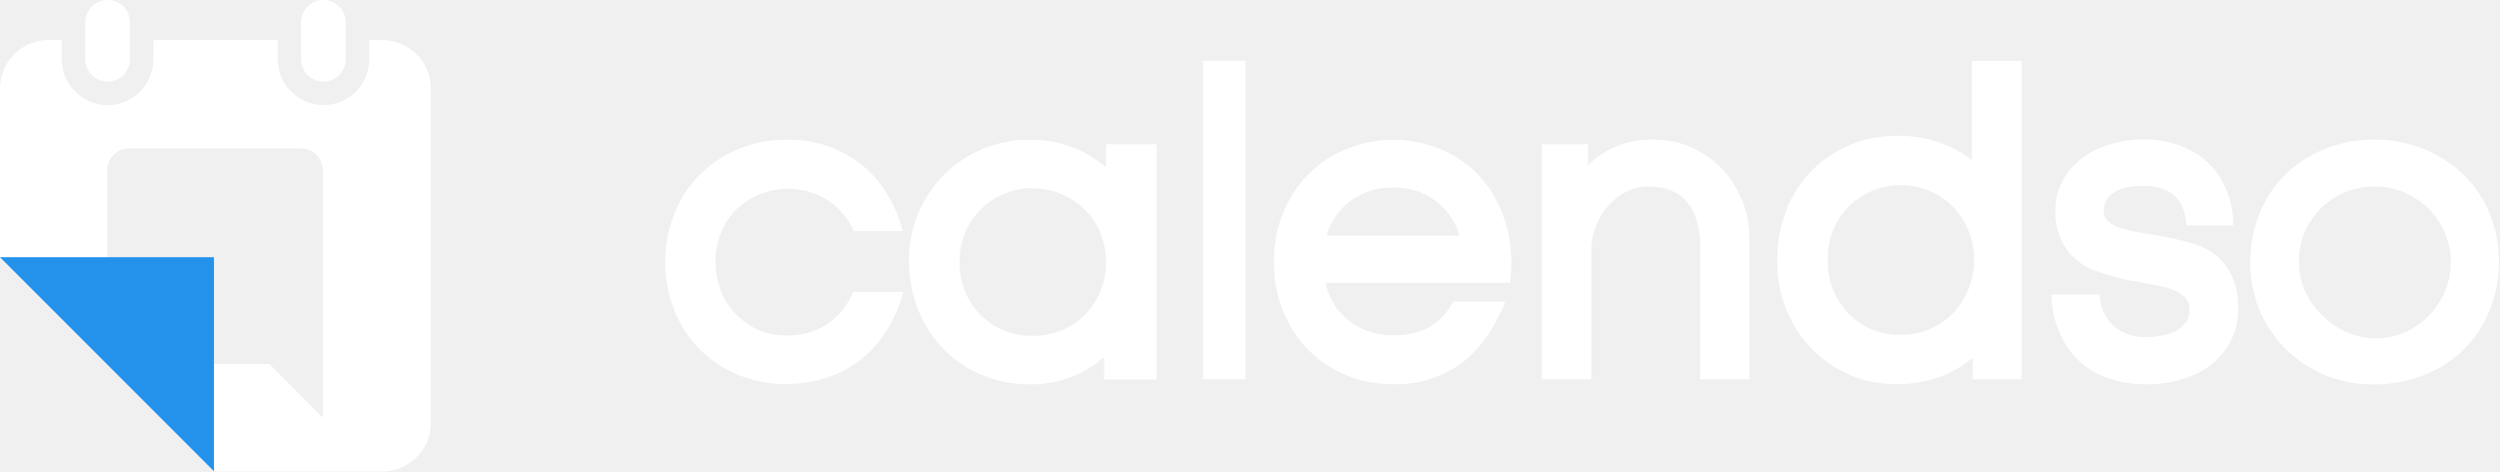
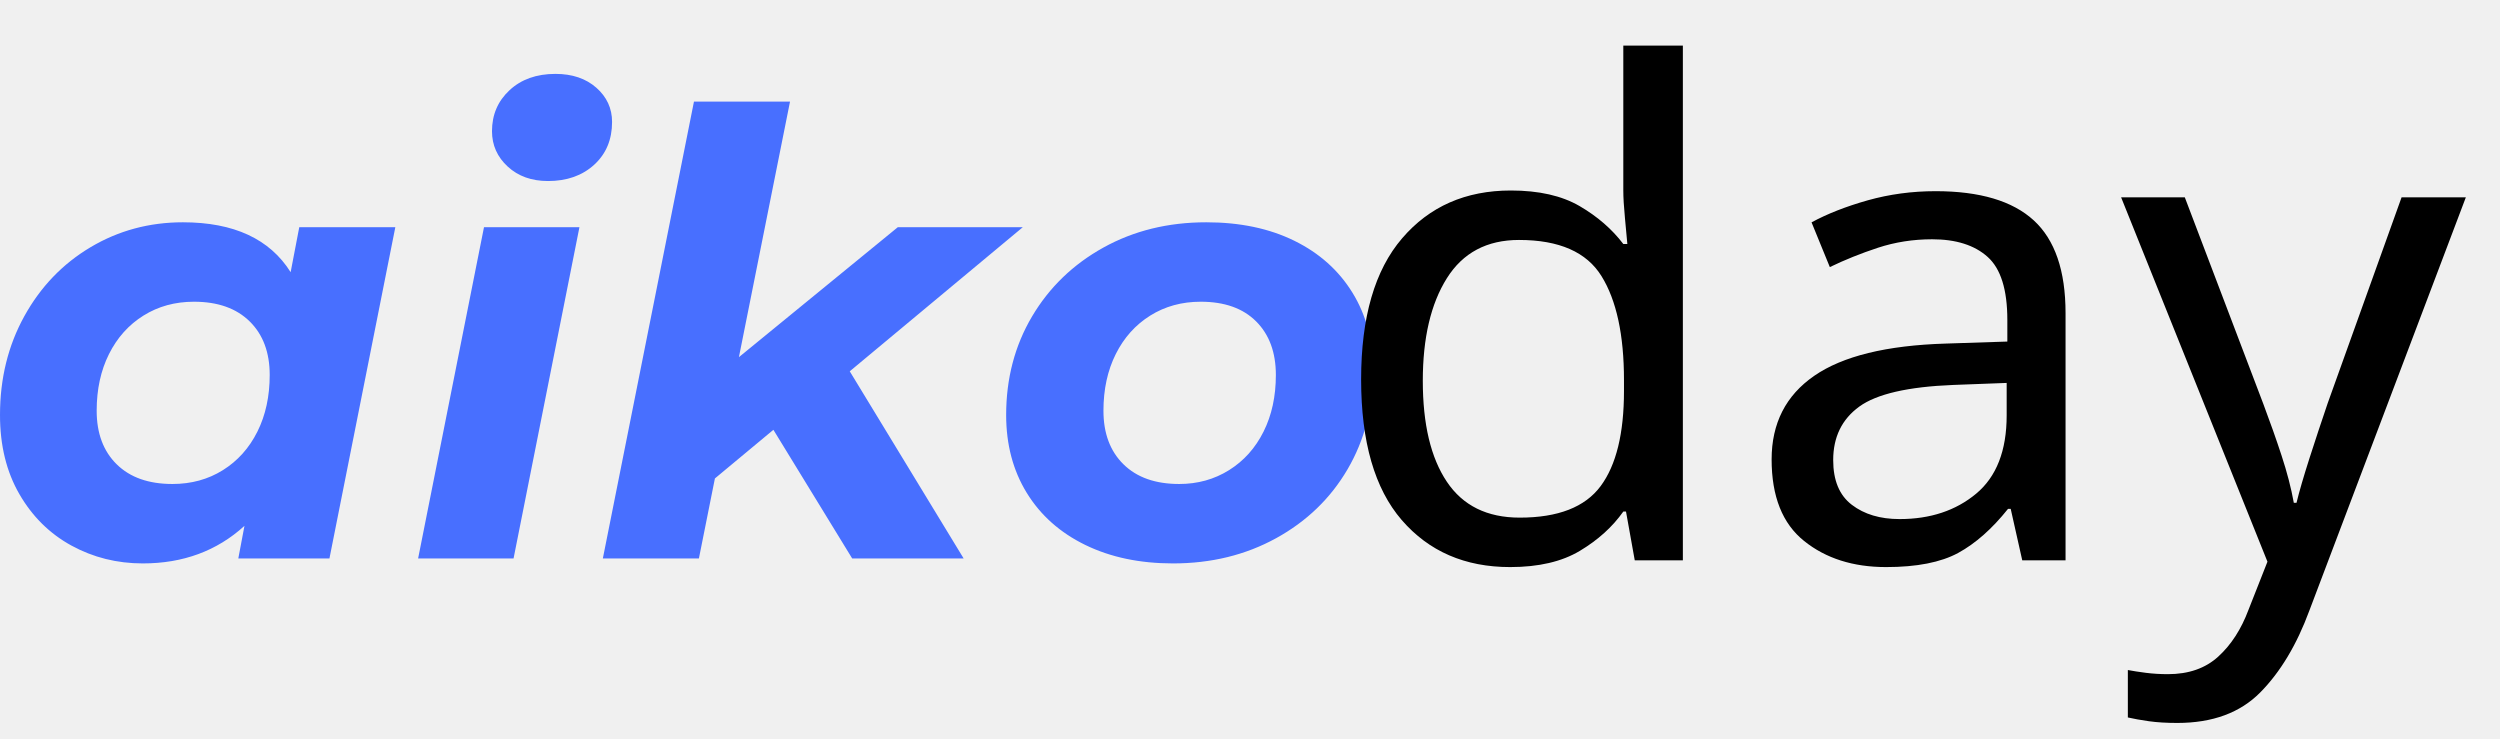
- <svg xmlns="http://www.w3.org/2000/svg" id="Layer_1" data-name="Layer 1" viewBox="0 0 566.93 106.87">
-   <defs>
-     <style>.cls-1,.cls-2{fill:#fff;}.cls-1,.cls-3{fillRule:evenodd;}.cls-3{fill:#2492eb;}</style>
-   </defs>
-   <path class="cls-1" d="M178.41,87.12a28.08,28.08,0,0,1-14-3.59,25.91,25.91,0,0,1-9.94-10,29.62,29.62,0,0,1,0-28.25,25.88,25.88,0,0,1,10-10,28,28,0,0,1,14-3.61A26.53,26.53,0,0,1,195,37q7,5.33,9.86,15.41H193.68a15.82,15.82,0,0,0-6.17-7.16,16.32,16.32,0,0,0-8.68-2.46,17.22,17.22,0,0,0-8.07,2,15.63,15.63,0,0,0-6.14,5.81,17.85,17.85,0,0,0-.19,17.26,16.41,16.41,0,0,0,5.79,6,14.94,14.94,0,0,0,8,2.23c7.23,0,12.37-3.29,15.37-9.89h11.35a31.36,31.36,0,0,1-5.77,11.52,24.73,24.73,0,0,1-9.16,7,28.61,28.61,0,0,1-11.59,2.34ZM250.48,81a24.7,24.7,0,0,1-16.77,6.15,28,28,0,0,1-14-3.59,26.15,26.15,0,0,1-9.84-10A29.21,29.21,0,0,1,206.22,59a27.1,27.1,0,0,1,27.2-27.29,25.66,25.66,0,0,1,17.49,6.25V32.72h11.5V86.07H250.48V81ZM234.34,42.66a16.53,16.53,0,0,0-8.42,2.2,16.21,16.21,0,0,0-6,6,16.38,16.38,0,0,0-2.22,8.37,16.59,16.59,0,0,0,4.71,12.16,16.38,16.38,0,0,0,12.11,4.75,16,16,0,0,0,8.27-2.19,16.31,16.31,0,0,0,5.94-6,17.58,17.58,0,0,0,0-17,16.15,16.15,0,0,0-6-6,16.33,16.33,0,0,0-8.4-2.22Zm38.57-28.87h9.67V86h-9.67V13.79Zm27.77,50.36a15.34,15.34,0,0,0,3,6.27,14.48,14.48,0,0,0,5.36,4.14,16.65,16.65,0,0,0,7,1.47,16.84,16.84,0,0,0,8.1-1.75,14.78,14.78,0,0,0,5.55-5.89h11.87q-4.08,9.74-10.36,14.24a25.3,25.3,0,0,1-15.16,4.49,27.13,27.13,0,0,1-13.8-3.59,25.74,25.74,0,0,1-9.74-10A28.65,28.65,0,0,1,289,59.4a28.65,28.65,0,0,1,3.51-14.09,25.62,25.62,0,0,1,9.79-10,28.15,28.15,0,0,1,27.74.09,25.36,25.36,0,0,1,9.57,10.24,30.18,30.18,0,0,1,3.26,14c0,1-.1,2.47-.29,4.51ZM316.1,42.53a15.83,15.83,0,0,0-9.56,2.92,14.91,14.91,0,0,0-5.58,8h30.18a15.2,15.2,0,0,0-5.59-8,15.63,15.63,0,0,0-9.45-2.92Zm69.63,13.73q0-7-3-10.46c-2-2.35-4.89-3.51-8.68-3.51a11.46,11.46,0,0,0-6.48,2,14.08,14.08,0,0,0-4.76,5.36A15.6,15.6,0,0,0,361,57.08V86H349.79V32.72h10.46v4.76a20.2,20.2,0,0,1,14.87-5.82,20.87,20.87,0,0,1,11,3,21.54,21.54,0,0,1,7.89,8.21,23.45,23.45,0,0,1,2.88,11.55V86h-11.2V56.26Zm61.81,24.91a25.73,25.73,0,0,1-7.91,4.44,28,28,0,0,1-9.35,1.51,26.4,26.4,0,0,1-13.75-3.69,26.94,26.94,0,0,1-9.78-10.07,28.29,28.29,0,0,1-3.57-14.06,30.39,30.39,0,0,1,3.46-14.67,26.14,26.14,0,0,1,9.79-10.14,27.27,27.27,0,0,1,14.14-3.69,28.53,28.53,0,0,1,9,1.4,25.51,25.51,0,0,1,7.78,4.08V13.84h11.3V86h-11.1V81.17ZM431.24,42a16.34,16.34,0,0,0-8.41,2.22,16.05,16.05,0,0,0-6,6,16.75,16.75,0,0,0-2.18,8.49,17.11,17.11,0,0,0,4.71,12.4,16.07,16.07,0,0,0,12.06,4.8,15.71,15.71,0,0,0,8.31-2.26,16.37,16.37,0,0,0,5.94-6.14,17.92,17.92,0,0,0,0-17.17A16.44,16.44,0,0,0,431.24,42Zm55.44,45.13a23.84,23.84,0,0,1-10.84-2.39,18.14,18.14,0,0,1-7.46-7,22.68,22.68,0,0,1-3-10.94h11a10,10,0,0,0,3.08,7.12A11,11,0,0,0,487,76.41a15.51,15.51,0,0,0,5.33-.82,7.27,7.27,0,0,0,3.31-2.18,4.68,4.68,0,0,0,1.1-3,4.06,4.06,0,0,0-1.24-3.19,8.52,8.52,0,0,0-1.72-1.16,13.45,13.45,0,0,0-2.17-.81c-1.82-.44-3.87-.86-6.15-1.29-1.76-.25-3.46-.58-5.1-1s-3.47-1-5-1.59A11.16,11.16,0,0,1,473,60.35l-1-.71a9.64,9.64,0,0,0-1.2-1,8.44,8.44,0,0,1-1.77-1.82,17.51,17.51,0,0,1-1.49-2.61,14.27,14.27,0,0,1-1.25-6.43A14.21,14.21,0,0,1,469,39.29a16.77,16.77,0,0,1,7.2-5.65,25.49,25.49,0,0,1,10.29-2A22.09,22.09,0,0,1,496.82,34a17.22,17.22,0,0,1,7.12,6.73,21.13,21.13,0,0,1,2.74,10.4H496c-.14-3-1.05-5.22-2.69-6.73s-4-2.26-7-2.26-5.24.51-6.76,1.54a4.49,4.49,0,0,0-2.28,3.84,3.12,3.12,0,0,0,1,2.64,8.49,8.49,0,0,0,1.84,1.18,10,10,0,0,0,2,.66c.81.21,1.69.43,2.69.62l3.12.53a65.57,65.57,0,0,1,10,2.21,14,14,0,0,1,6.74,4.46,14.62,14.62,0,0,1,3,8.37l.1,1.82A15.47,15.47,0,0,1,505,79.1a17.09,17.09,0,0,1-7.46,6,27.44,27.44,0,0,1-10.9,2.06Zm76.61-13.55a26.23,26.23,0,0,1-10.19,10,30.43,30.43,0,0,1-14.77,3.59,27.65,27.65,0,0,1-14-3.64,27.26,27.26,0,0,1-10.08-9.92,26.66,26.66,0,0,1-3.73-13.83,28.7,28.7,0,0,1,3.61-14.56,25.87,25.87,0,0,1,10.24-10,29.05,29.05,0,0,1,14.32-3.56,29.59,29.59,0,0,1,14.32,3.61,26.71,26.71,0,0,1,10.24,9.9,28.3,28.3,0,0,1,3.64,14.23,28.21,28.21,0,0,1-3.64,14.17ZM538.73,42.29a17.06,17.06,0,0,0-8.63,2.26,16.7,16.7,0,0,0-6.28,6.15,16.46,16.46,0,0,0-2.3,8.5,16.65,16.65,0,0,0,5.18,12.16A17,17,0,0,0,539,76.71a16.16,16.16,0,0,0,8.53-2.37A17.52,17.52,0,0,0,553.72,68,17,17,0,0,0,556,59.4a16.38,16.38,0,0,0-2.33-8.58,17.24,17.24,0,0,0-6.3-6.22A16.89,16.89,0,0,0,538.73,42.29Z" transform="translate(0)" />
-   <rect class="cls-2" x="19.35" width="10.11" height="18.5" rx="5.05" />
-   <rect class="cls-2" x="68.31" width="10.11" height="18.5" rx="5.05" />
-   <path class="cls-1" d="M11,9.1h3v4.35A10.43,10.43,0,0,0,24.4,23.84h0A10.42,10.42,0,0,0,34.79,13.45V9.1H63v4.35A10.42,10.42,0,0,0,73.36,23.84h0A10.42,10.42,0,0,0,83.75,13.45V9.1h3a11,11,0,0,1,11,11V95.91a11,11,0,0,1-11,11H48.54L0,58.33V20.07a11,11,0,0,1,11-11ZM68.21,33.64H29.31a5,5,0,0,0-5,5v38.9a5,5,0,0,0,5,5H61.1L73.24,94.74V38.67A5,5,0,0,0,68.21,33.64Z" transform="translate(0)" />
-   <polygon class="cls-3" points="48.54 58.33 0 58.33 48.54 106.87 48.54 58.33" />
+ <svg xmlns="http://www.w3.org/2000/svg" width="406px" height="120px" viewBox="0 0 406 120" version="1.1">
+   <defs />
+   <g id="Page-1" stroke="none" stroke-width="1" fill="none" fill-rule="evenodd">
+     <g id="Group-7" transform="translate(0, -23)">
+       <g id="Group-7-Copy" transform="translate(0, 35)" fill="#486FFF">
+         <path d="M64.2,24.9 L53.5,78.7 L38.7,78.7 L39.7,73.4 C35.233,77.467 29.733,79.5 23.2,79.5 C19,79.5 15.133,78.533 11.6,76.6 C8.067,74.667 5.25,71.883 3.15,68.25 C1.05,64.617 0,60.333 0,55.4 C0,49.467 1.317,44.117 3.95,39.35 C6.583,34.583 10.167,30.85 14.7,28.15 C19.233,25.45 24.233,24.1 29.7,24.1 C37.967,24.1 43.8,26.8 47.2,32.2 L48.6,24.9 L64.2,24.9 Z M28,66.6 C31.067,66.6 33.8,65.85 36.2,64.35 C38.6,62.85 40.467,60.767 41.8,58.1 C43.133,55.433 43.8,52.367 43.8,48.9 C43.8,45.233 42.717,42.333 40.55,40.2 C38.383,38.067 35.367,37 31.5,37 C28.433,37 25.7,37.75 23.3,39.25 C20.9,40.75 19.033,42.833 17.7,45.5 C16.367,48.167 15.7,51.233 15.7,54.7 C15.7,58.367 16.783,61.267 18.95,63.4 C21.117,65.533 24.133,66.6 28,66.6 Z M78.6,24.9 L94.1,24.9 L83.4,78.7 L67.9,78.7 L78.6,24.9 Z M89,17.4 C86.333,17.4 84.15,16.617 82.45,15.05 C80.75,13.483 79.9,11.567 79.9,9.3 C79.9,6.633 80.85,4.417 82.75,2.65 C84.65,0.883 87.133,0 90.2,0 C92.933,0 95.15,0.75 96.85,2.25 C98.55,3.75 99.4,5.6 99.4,7.8 C99.4,10.667 98.433,12.983 96.5,14.75 C94.567,16.517 92.067,17.4 89,17.4 Z M138,48.3 L156.5,78.7 L138.4,78.7 L125.6,57.8 L116.1,65.7 L113.5,78.7 L97.9,78.7 L112.7,4.5 L128.3,4.5 L120,46 L145.8,24.9 L166.1,24.9 L138,48.3 Z M190.5,79.5 C185.1,79.5 180.35,78.5 176.25,76.5 C172.15,74.5 168.983,71.683 166.75,68.05 C164.517,64.417 163.4,60.2 163.4,55.4 C163.4,49.467 164.8,44.133 167.6,39.4 C170.4,34.667 174.267,30.933 179.2,28.2 C184.133,25.467 189.7,24.1 195.9,24.1 C201.367,24.1 206.133,25.1 210.2,27.1 C214.267,29.1 217.417,31.917 219.65,35.55 C221.883,39.183 223,43.4 223,48.2 C223,54.133 221.617,59.467 218.85,64.2 C216.083,68.933 212.217,72.667 207.25,75.4 C202.283,78.133 196.7,79.5 190.5,79.5 Z M191.5,66.6 C194.5,66.6 197.2,65.85 199.6,64.35 C202,62.85 203.867,60.767 205.2,58.1 C206.533,55.433 207.2,52.367 207.2,48.9 C207.2,45.233 206.133,42.333 204,40.2 C201.867,38.067 198.867,37 195,37 C191.933,37 189.2,37.75 186.8,39.25 C184.4,40.75 182.533,42.833 181.2,45.5 C179.867,48.167 179.2,51.233 179.2,54.7 C179.2,58.367 180.283,61.267 182.45,63.4 C184.617,65.533 187.633,66.6 191.5,66.6 Z" id="aikomail-copy-12" />
+       </g>
+       <text id="day" font-family="Futura-Medium, Futura" font-size="110" font-weight="400" fill="#000000">
+         <tspan x="215" y="114">day</tspan>
+       </text>
+     </g>
+   </g>
</svg>
